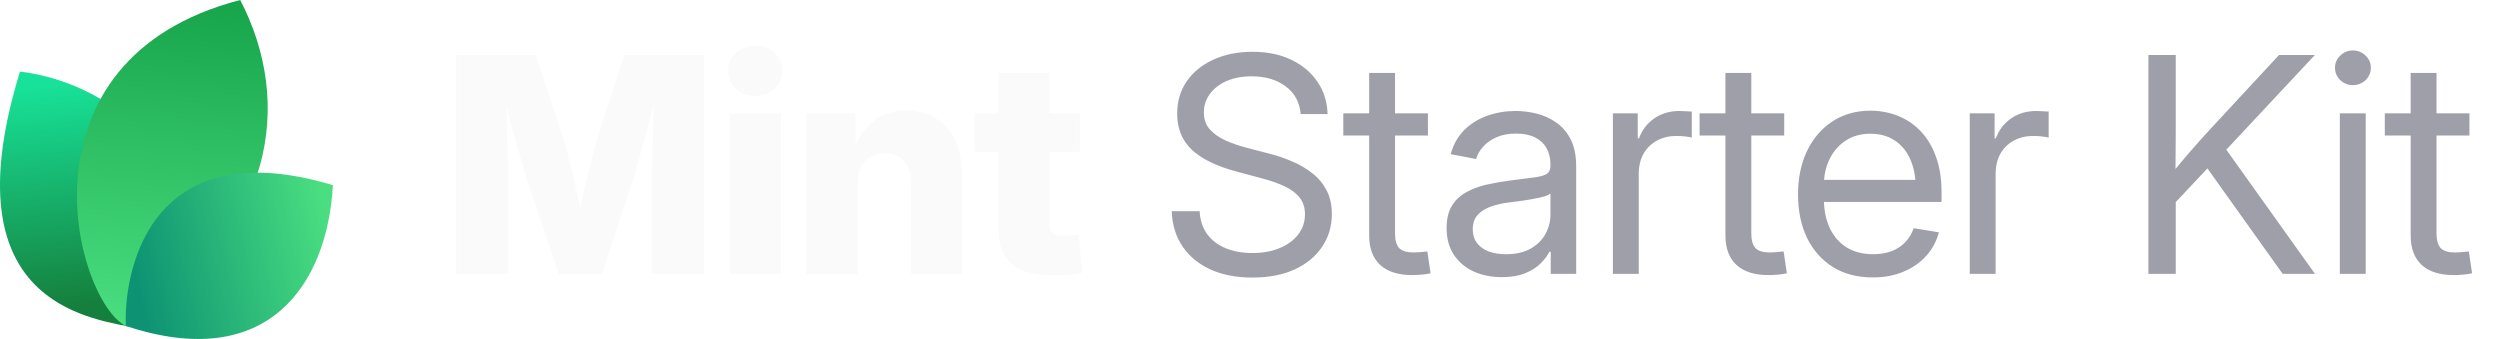
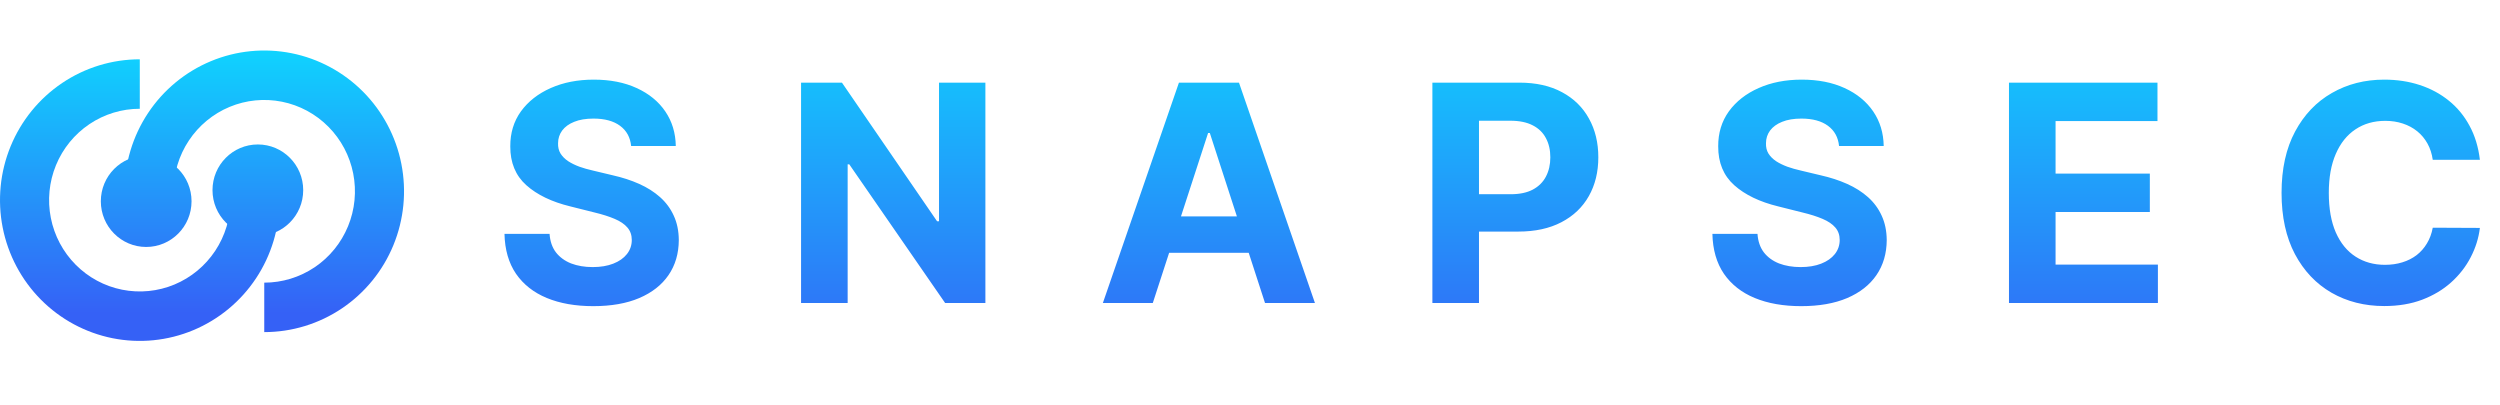
- <svg xmlns="http://www.w3.org/2000/svg" width="177" height="24" viewBox="0 0 177 24" fill="none">
-   <path d="M9.061 23.108C5.268 22.377 -3.391 20.627 1.417 5.064C9.634 6.099 16.973 14.064 9.061 23.108Z" fill="url(#paint0_linear_17557_2145)" />
-   <path d="M8.919 23.094C5.276 21.222 0.784 4.209 17.007 0C20.757 7.193 19.621 16.545 8.919 23.094Z" fill="url(#paint1_linear_17557_2145)" />
-   <path d="M8.914 23.079C8.735 19.882 10.159 9.085 23.57 13.111C23.181 20.123 18.984 26.418 8.914 23.079Z" fill="url(#paint2_linear_17557_2145)" />
-   <path d="M32.301 19.392V3.894H37.938L39.925 9.948C40.036 10.315 40.164 10.787 40.31 11.362C40.462 11.938 40.611 12.552 40.757 13.204C40.91 13.855 41.048 14.483 41.173 15.086C41.305 15.682 41.412 16.192 41.495 16.615H40.695C40.771 16.192 40.871 15.682 40.996 15.086C41.128 14.49 41.267 13.866 41.412 13.214C41.565 12.562 41.714 11.948 41.86 11.373C42.005 10.79 42.133 10.315 42.244 9.948L44.2 3.894H49.848V19.392H46.166V12.704C46.166 12.357 46.173 11.917 46.187 11.383C46.2 10.849 46.214 10.27 46.228 9.646C46.249 9.022 46.266 8.391 46.28 7.753C46.301 7.115 46.311 6.519 46.311 5.964H46.623C46.485 6.561 46.332 7.181 46.166 7.826C45.999 8.471 45.833 9.102 45.666 9.719C45.507 10.336 45.351 10.901 45.198 11.414C45.053 11.928 44.928 12.357 44.824 12.704L42.608 19.392H39.561L37.314 12.704C37.203 12.357 37.072 11.928 36.919 11.414C36.773 10.901 36.614 10.34 36.441 9.729C36.274 9.112 36.104 8.481 35.931 7.836C35.764 7.192 35.608 6.567 35.463 5.964H35.827C35.834 6.512 35.844 7.105 35.858 7.743C35.872 8.374 35.886 9.005 35.9 9.636C35.92 10.26 35.938 10.839 35.952 11.373C35.965 11.907 35.972 12.351 35.972 12.704V19.392H32.301ZM51.668 19.392V8.024H55.288V19.392H51.668ZM53.468 6.786C52.927 6.786 52.473 6.616 52.105 6.276C51.738 5.93 51.554 5.507 51.554 5.007C51.554 4.508 51.738 4.088 52.105 3.749C52.473 3.409 52.927 3.239 53.468 3.239C54.009 3.239 54.463 3.409 54.83 3.749C55.198 4.082 55.382 4.501 55.382 5.007C55.382 5.507 55.198 5.93 54.83 6.276C54.463 6.616 54.009 6.786 53.468 6.786ZM60.708 13.027V19.392H57.088V8.024H60.551L60.593 10.967H60.281C60.593 10.024 61.061 9.268 61.685 8.7C62.309 8.124 63.138 7.836 64.171 7.836C64.975 7.836 65.672 8.017 66.262 8.377C66.851 8.731 67.302 9.234 67.614 9.885C67.933 10.537 68.092 11.307 68.092 12.194V19.392H64.483V12.912C64.483 12.26 64.32 11.754 63.994 11.394C63.675 11.033 63.221 10.853 62.632 10.853C62.25 10.853 61.914 10.936 61.623 11.102C61.332 11.269 61.106 11.515 60.947 11.841C60.787 12.16 60.708 12.555 60.708 13.027ZM76.456 8.024V10.749H69.008V8.024H76.456ZM70.683 5.163H74.292V15.783C74.292 16.102 74.361 16.334 74.5 16.48C74.646 16.625 74.899 16.698 75.259 16.698C75.405 16.698 75.596 16.688 75.831 16.667C76.074 16.646 76.251 16.629 76.362 16.615L76.632 19.309C76.313 19.378 75.963 19.427 75.582 19.455C75.207 19.482 74.836 19.496 74.469 19.496C73.2 19.496 72.25 19.222 71.619 18.674C70.995 18.127 70.683 17.308 70.683 16.22V5.163Z" fill="#FAFAFA" />
-   <path d="M88.667 19.652C87.523 19.652 86.528 19.458 85.682 19.07C84.843 18.681 84.188 18.137 83.716 17.437C83.245 16.736 82.992 15.908 82.957 14.951H84.933C84.968 15.596 85.148 16.14 85.474 16.584C85.8 17.021 86.24 17.354 86.795 17.582C87.35 17.804 87.974 17.915 88.667 17.915C89.388 17.915 90.026 17.801 90.581 17.572C91.143 17.343 91.583 17.024 91.902 16.615C92.228 16.199 92.391 15.717 92.391 15.169C92.391 14.698 92.266 14.306 92.017 13.994C91.767 13.675 91.413 13.408 90.956 13.193C90.498 12.978 89.954 12.787 89.323 12.621L87.502 12.132C86.123 11.765 85.082 11.255 84.382 10.603C83.689 9.944 83.342 9.095 83.342 8.055C83.342 7.174 83.571 6.404 84.028 5.746C84.486 5.087 85.117 4.577 85.921 4.217C86.726 3.849 87.645 3.666 88.678 3.666C89.718 3.666 90.63 3.853 91.413 4.227C92.204 4.602 92.824 5.122 93.275 5.787C93.726 6.446 93.965 7.209 93.993 8.076H92.089C92.013 7.23 91.656 6.574 91.018 6.11C90.387 5.638 89.586 5.403 88.615 5.403C87.95 5.403 87.36 5.513 86.847 5.735C86.341 5.957 85.946 6.262 85.661 6.651C85.377 7.032 85.235 7.469 85.235 7.961C85.235 8.447 85.377 8.849 85.661 9.168C85.946 9.48 86.317 9.74 86.774 9.948C87.232 10.149 87.724 10.319 88.251 10.457L89.884 10.884C90.439 11.023 90.977 11.206 91.496 11.435C92.023 11.657 92.495 11.934 92.911 12.267C93.334 12.593 93.67 12.995 93.92 13.474C94.17 13.945 94.294 14.504 94.294 15.149C94.294 16.015 94.066 16.788 93.608 17.468C93.157 18.148 92.512 18.681 91.673 19.07C90.834 19.458 89.832 19.652 88.667 19.652ZM101.097 8.024V9.594H95.106V8.024H101.097ZM96.937 5.163H98.767V16.521C98.767 17 98.865 17.347 99.059 17.562C99.26 17.77 99.6 17.874 100.078 17.874C100.21 17.874 100.366 17.867 100.546 17.853C100.733 17.832 100.903 17.815 101.056 17.801L101.285 19.351C101.097 19.392 100.886 19.423 100.65 19.444C100.414 19.465 100.189 19.475 99.974 19.475C98.996 19.475 98.244 19.236 97.717 18.758C97.197 18.272 96.937 17.579 96.937 16.677V5.163ZM106.33 19.621C105.595 19.621 104.932 19.489 104.343 19.226C103.754 18.955 103.285 18.564 102.939 18.05C102.592 17.53 102.419 16.896 102.419 16.147C102.419 15.495 102.547 14.965 102.804 14.556C103.06 14.146 103.403 13.828 103.833 13.599C104.263 13.363 104.742 13.186 105.269 13.068C105.796 12.95 106.333 12.857 106.881 12.787C107.574 12.69 108.132 12.617 108.555 12.569C108.978 12.52 109.287 12.441 109.481 12.33C109.675 12.212 109.772 12.014 109.772 11.737V11.654C109.772 11.203 109.679 10.815 109.492 10.489C109.311 10.163 109.041 9.91 108.68 9.729C108.32 9.549 107.872 9.459 107.338 9.459C106.805 9.459 106.34 9.546 105.945 9.719C105.556 9.892 105.241 10.118 104.998 10.395C104.755 10.665 104.593 10.953 104.509 11.258L102.71 10.915C102.897 10.222 103.22 9.65 103.677 9.199C104.135 8.748 104.679 8.412 105.31 8.19C105.941 7.968 106.607 7.857 107.307 7.857C107.8 7.857 108.295 7.92 108.795 8.044C109.301 8.169 109.765 8.381 110.188 8.679C110.611 8.97 110.951 9.369 111.208 9.875C111.464 10.374 111.593 11.005 111.593 11.768V19.392H109.793V17.822H109.7C109.568 18.085 109.363 18.359 109.086 18.643C108.809 18.921 108.444 19.153 107.994 19.34C107.543 19.527 106.988 19.621 106.33 19.621ZM106.621 17.998C107.321 17.998 107.904 17.867 108.368 17.603C108.84 17.333 109.19 16.986 109.419 16.563C109.654 16.133 109.772 15.682 109.772 15.211V13.692C109.703 13.769 109.554 13.841 109.325 13.911C109.096 13.973 108.829 14.032 108.524 14.088C108.226 14.143 107.921 14.192 107.609 14.233C107.304 14.275 107.033 14.309 106.798 14.337C106.354 14.393 105.938 14.49 105.549 14.628C105.168 14.76 104.86 14.954 104.624 15.211C104.388 15.467 104.27 15.811 104.27 16.241C104.27 16.615 104.367 16.934 104.561 17.198C104.762 17.461 105.04 17.662 105.393 17.801C105.747 17.933 106.156 17.998 106.621 17.998ZM114.193 19.392V8.024H115.951V9.792H116.045C116.253 9.209 116.61 8.741 117.116 8.388C117.622 8.034 118.219 7.857 118.905 7.857C119.058 7.857 119.217 7.864 119.384 7.878C119.55 7.885 119.682 7.892 119.779 7.899V9.74C119.716 9.719 119.578 9.695 119.363 9.667C119.155 9.639 118.922 9.625 118.666 9.625C118.174 9.625 117.726 9.733 117.324 9.948C116.922 10.163 116.603 10.471 116.367 10.874C116.138 11.276 116.024 11.758 116.024 12.319V19.392H114.193ZM126.322 8.024V9.594H120.33V8.024H126.322ZM122.161 5.163H123.992V16.521C123.992 17 124.089 17.347 124.283 17.562C124.484 17.77 124.824 17.874 125.302 17.874C125.434 17.874 125.59 17.867 125.77 17.853C125.958 17.832 126.127 17.815 126.28 17.801L126.509 19.351C126.322 19.392 126.11 19.423 125.874 19.444C125.639 19.465 125.413 19.475 125.198 19.475C124.221 19.475 123.468 19.236 122.941 18.758C122.421 18.272 122.161 17.579 122.161 16.677V5.163ZM132.604 19.642C131.502 19.642 130.555 19.396 129.765 18.903C128.974 18.404 128.364 17.714 127.934 16.834C127.511 15.946 127.3 14.927 127.3 13.775C127.3 12.611 127.511 11.584 127.934 10.697C128.364 9.802 128.964 9.102 129.734 8.596C130.51 8.089 131.408 7.836 132.428 7.836C133.1 7.836 133.738 7.954 134.341 8.19C134.952 8.426 135.489 8.783 135.954 9.261C136.425 9.74 136.793 10.343 137.056 11.071C137.327 11.792 137.462 12.645 137.462 13.63V14.296H128.433V12.735H136.463L135.631 13.297C135.631 12.541 135.506 11.876 135.257 11.3C135.007 10.725 134.643 10.277 134.165 9.958C133.686 9.632 133.107 9.469 132.428 9.469C131.748 9.469 131.162 9.632 130.67 9.958C130.177 10.284 129.796 10.725 129.526 11.279C129.262 11.827 129.13 12.441 129.13 13.12V14.046C129.13 14.864 129.273 15.572 129.557 16.168C129.841 16.757 130.243 17.211 130.763 17.53C131.283 17.842 131.901 17.998 132.615 17.998C133.093 17.998 133.523 17.929 133.905 17.79C134.293 17.645 134.619 17.433 134.882 17.156C135.153 16.879 135.354 16.546 135.486 16.157L137.275 16.449C137.108 17.08 136.81 17.634 136.38 18.113C135.95 18.591 135.413 18.966 134.768 19.236C134.123 19.507 133.402 19.642 132.604 19.642ZM139.459 19.392V8.024H141.217V9.792H141.311C141.519 9.209 141.876 8.741 142.382 8.388C142.888 8.034 143.485 7.857 144.171 7.857C144.324 7.857 144.483 7.864 144.649 7.878C144.816 7.885 144.948 7.892 145.045 7.899V9.74C144.982 9.719 144.844 9.695 144.629 9.667C144.421 9.639 144.188 9.625 143.932 9.625C143.439 9.625 142.992 9.733 142.59 9.948C142.188 10.163 141.869 10.471 141.633 10.874C141.404 11.276 141.29 11.758 141.29 12.319V19.392H139.459ZM153.429 14.961V12.715C153.783 12.257 154.136 11.82 154.49 11.404C154.844 10.981 155.204 10.565 155.572 10.156C155.939 9.74 156.314 9.327 156.695 8.918L161.355 3.894H163.893L157.277 10.967H157.184L153.429 14.961ZM152.108 19.392V3.894H154.043V9.241L154.022 12.559L154.043 13.505V19.392H152.108ZM161.615 19.392L155.967 11.477L157.173 9.969L163.903 19.392H161.615ZM165.661 19.392V8.024H167.492V19.392H165.661ZM166.587 6.027C166.24 6.027 165.942 5.909 165.692 5.673C165.443 5.43 165.318 5.139 165.318 4.799C165.318 4.459 165.443 4.172 165.692 3.936C165.942 3.693 166.24 3.572 166.587 3.572C166.934 3.572 167.232 3.693 167.482 3.936C167.731 4.172 167.856 4.459 167.856 4.799C167.856 5.139 167.731 5.43 167.482 5.673C167.232 5.909 166.934 6.027 166.587 6.027ZM174.836 8.024V9.594H168.844V8.024H174.836ZM170.675 5.163H172.506V16.521C172.506 17 172.603 17.347 172.797 17.562C172.998 17.77 173.338 17.874 173.816 17.874C173.948 17.874 174.104 17.867 174.284 17.853C174.472 17.832 174.641 17.815 174.794 17.801L175.023 19.351C174.836 19.392 174.624 19.423 174.388 19.444C174.153 19.465 173.927 19.475 173.712 19.475C172.735 19.475 171.982 19.236 171.455 18.758C170.935 18.272 170.675 17.579 170.675 16.677V5.163Z" fill="#9F9FA9" />
+ <svg xmlns="http://www.w3.org/2000/svg" width="198" height="32" viewBox="0 0 198 32" fill="none">
+   <path d="M20.422 18.678C18.438 18.678 16.83 17.058 16.83 15.059C16.83 13.061 18.438 11.441 20.422 11.441C22.406 11.441 24.014 13.061 24.014 15.059C24.014 17.058 22.406 18.678 20.422 18.678Z" fill="url(#paint0_linear_4241_3559)" />
+   <path d="M22.141 15.848C22.141 18.054 21.492 20.21 20.276 22.044C19.059 23.878 17.33 25.307 15.307 26.151C13.284 26.995 11.058 27.216 8.911 26.786C6.763 26.355 4.791 25.293 3.243 23.734C1.694 22.174 0.64 20.187 0.213 18.024C-0.214 15.861 0.005 13.619 0.843 11.581C1.681 9.543 3.1 7.802 4.92 6.576C6.741 5.351 8.881 4.697 11.071 4.697V8.614C9.65 8.614 8.261 9.038 7.08 9.833C5.899 10.628 4.979 11.758 4.435 13.08C3.891 14.402 3.749 15.857 4.026 17.26C4.303 18.663 4.988 19.953 5.992 20.964C6.996 21.976 8.276 22.665 9.669 22.944C11.063 23.223 12.507 23.08 13.819 22.533C15.132 21.985 16.253 21.058 17.043 19.868C17.832 18.678 18.253 17.279 18.253 15.848H22.141Z" fill="url(#paint1_linear_4241_3559)" />
+   <path d="M11.578 12.322C13.562 12.322 15.17 13.942 15.17 15.941C15.17 17.939 13.562 19.559 11.578 19.559C9.594 19.559 7.986 17.939 7.986 15.941C7.986 13.942 9.594 12.322 11.578 12.322Z" fill="url(#paint2_linear_4241_3559)" />
+   <path d="M9.859 15.152C9.859 12.946 10.508 10.79 11.724 8.956C12.941 7.122 14.67 5.693 16.693 4.849C18.716 4.005 20.942 3.784 23.089 4.214C25.237 4.645 27.209 5.707 28.758 7.266C30.306 8.826 31.36 10.813 31.787 12.976C32.214 15.139 31.995 17.381 31.157 19.419C30.319 21.457 28.9 23.198 27.08 24.424C25.259 25.649 23.119 26.303 20.929 26.303V22.386C22.35 22.386 23.738 21.962 24.92 21.167C26.101 20.372 27.021 19.242 27.565 17.92C28.109 16.598 28.251 15.143 27.974 13.74C27.697 12.337 27.012 11.047 26.008 10.036C25.003 9.024 23.724 8.335 22.331 8.056C20.937 7.777 19.493 7.92 18.181 8.467C16.868 9.015 15.747 9.942 14.957 11.132C14.168 12.322 13.747 13.721 13.747 15.152L9.859 15.152Z" fill="url(#paint3_linear_4241_3559)" />
+   <path d="M49.986 11.565C49.918 10.878 49.625 10.344 49.108 9.963C48.591 9.582 47.889 9.392 47.003 9.392C46.401 9.392 45.892 9.477 45.477 9.648C45.062 9.812 44.744 10.043 44.523 10.338C44.307 10.633 44.199 10.969 44.199 11.344C44.188 11.656 44.253 11.929 44.395 12.162C44.543 12.395 44.744 12.597 45 12.767C45.256 12.932 45.551 13.077 45.886 13.202C46.222 13.321 46.58 13.423 46.96 13.508L48.528 13.883C49.29 14.054 49.989 14.281 50.625 14.565C51.261 14.849 51.812 15.199 52.278 15.614C52.744 16.028 53.105 16.517 53.361 17.079C53.622 17.642 53.756 18.287 53.761 19.014C53.756 20.082 53.483 21.009 52.943 21.793C52.409 22.571 51.636 23.176 50.625 23.608C49.619 24.034 48.406 24.247 46.986 24.247C45.577 24.247 44.349 24.031 43.304 23.599C42.264 23.168 41.452 22.528 40.867 21.682C40.287 20.829 39.983 19.776 39.955 18.52H43.526C43.565 19.105 43.733 19.594 44.028 19.986C44.33 20.372 44.73 20.665 45.23 20.864C45.736 21.057 46.307 21.153 46.943 21.153C47.568 21.153 48.111 21.062 48.571 20.881C49.037 20.699 49.398 20.446 49.653 20.122C49.909 19.798 50.037 19.426 50.037 19.006C50.037 18.614 49.92 18.284 49.688 18.017C49.46 17.75 49.125 17.523 48.682 17.335C48.244 17.148 47.707 16.977 47.071 16.824L45.17 16.347C43.699 15.989 42.537 15.429 41.685 14.668C40.832 13.906 40.409 12.881 40.415 11.591C40.409 10.534 40.69 9.611 41.258 8.821C41.832 8.031 42.619 7.415 43.619 6.972C44.619 6.528 45.756 6.307 47.028 6.307C48.324 6.307 49.455 6.528 50.42 6.972C51.392 7.415 52.148 8.031 52.688 8.821C53.227 9.611 53.506 10.526 53.523 11.565H49.986ZM78.043 6.545V24H74.856L67.262 13.014H67.134V24H63.444V6.545H66.682L74.216 17.523H74.37V6.545H78.043ZM91.301 24H87.346L93.372 6.545H98.127L104.144 24H100.19L95.818 10.534H95.681L91.301 24ZM91.053 17.139H100.394V20.02H91.053V17.139ZM113.445 24V6.545H120.332C121.655 6.545 122.783 6.798 123.715 7.304C124.647 7.804 125.357 8.5 125.846 9.392C126.34 10.278 126.587 11.301 126.587 12.46C126.587 13.619 126.337 14.642 125.837 15.528C125.337 16.415 124.613 17.105 123.664 17.599C122.721 18.094 121.579 18.341 120.238 18.341H115.849V15.383H119.641C120.351 15.383 120.937 15.261 121.397 15.017C121.863 14.767 122.209 14.423 122.437 13.986C122.67 13.543 122.786 13.034 122.786 12.46C122.786 11.881 122.67 11.375 122.437 10.943C122.209 10.506 121.863 10.168 121.397 9.929C120.931 9.685 120.34 9.562 119.624 9.562H117.136V24H113.445ZM145.653 11.565C145.585 10.878 145.292 10.344 144.775 9.963C144.258 9.582 143.556 9.392 142.67 9.392C142.068 9.392 141.559 9.477 141.144 9.648C140.73 9.812 140.412 10.043 140.19 10.338C139.974 10.633 139.866 10.969 139.866 11.344C139.855 11.656 139.92 11.929 140.062 12.162C140.21 12.395 140.412 12.597 140.667 12.767C140.923 12.932 141.218 13.077 141.554 13.202C141.889 13.321 142.247 13.423 142.627 13.508L144.196 13.883C144.957 14.054 145.656 14.281 146.292 14.565C146.929 14.849 147.48 15.199 147.946 15.614C148.412 16.028 148.772 16.517 149.028 17.079C149.289 17.642 149.423 18.287 149.429 19.014C149.423 20.082 149.15 21.009 148.61 21.793C148.076 22.571 147.304 23.176 146.292 23.608C145.287 24.034 144.073 24.247 142.653 24.247C141.244 24.247 140.017 24.031 138.971 23.599C137.931 23.168 137.119 22.528 136.534 21.682C135.954 20.829 135.65 19.776 135.622 18.52H139.193C139.233 19.105 139.4 19.594 139.696 19.986C139.997 20.372 140.397 20.665 140.897 20.864C141.403 21.057 141.974 21.153 142.61 21.153C143.235 21.153 143.778 21.062 144.238 20.881C144.704 20.699 145.065 20.446 145.321 20.122C145.576 19.798 145.704 19.426 145.704 19.006C145.704 18.614 145.588 18.284 145.355 18.017C145.127 17.75 144.792 17.523 144.349 17.335C143.912 17.148 143.375 16.977 142.738 16.824L140.838 16.347C139.366 15.989 138.204 15.429 137.352 14.668C136.5 13.906 136.076 12.881 136.082 11.591C136.076 10.534 136.358 9.611 136.926 8.821C137.5 8.031 138.287 7.415 139.287 6.972C140.287 6.528 141.423 6.307 142.696 6.307C143.991 6.307 145.122 6.528 146.088 6.972C147.059 7.415 147.815 8.031 148.355 8.821C148.894 9.611 149.173 10.526 149.19 11.565H145.653ZM159.111 24V6.545H170.872V9.588H162.801V13.747H170.267V16.79H162.801V20.957H170.906V24H159.111ZM196.407 12.656H192.674C192.606 12.173 192.466 11.744 192.256 11.369C192.046 10.989 191.776 10.665 191.446 10.398C191.117 10.131 190.736 9.926 190.304 9.784C189.878 9.642 189.415 9.571 188.915 9.571C188.012 9.571 187.225 9.795 186.554 10.244C185.884 10.688 185.364 11.335 184.995 12.188C184.625 13.034 184.441 14.062 184.441 15.273C184.441 16.517 184.625 17.562 184.995 18.409C185.37 19.256 185.892 19.895 186.563 20.327C187.233 20.759 188.009 20.974 188.89 20.974C189.384 20.974 189.841 20.909 190.262 20.778C190.688 20.648 191.066 20.457 191.395 20.207C191.725 19.952 191.998 19.642 192.213 19.278C192.435 18.915 192.588 18.5 192.674 18.034L196.407 18.051C196.31 18.852 196.069 19.625 195.682 20.369C195.302 21.108 194.787 21.77 194.14 22.355C193.498 22.935 192.731 23.395 191.838 23.736C190.952 24.071 189.949 24.239 188.83 24.239C187.273 24.239 185.881 23.886 184.654 23.182C183.432 22.477 182.466 21.457 181.756 20.122C181.052 18.787 180.699 17.171 180.699 15.273C180.699 13.369 181.057 11.75 181.773 10.415C182.489 9.08 183.461 8.062 184.688 7.364C185.915 6.659 187.296 6.307 188.83 6.307C189.841 6.307 190.779 6.449 191.642 6.733C192.512 7.017 193.282 7.432 193.952 7.977C194.623 8.517 195.168 9.179 195.588 9.963C196.015 10.747 196.287 11.645 196.407 12.656Z" fill="url(#paint4_linear_4241_3559)" />
  <defs>
-     <linearGradient id="paint0_linear_17557_2145" x1="3.776" y1="5.916" x2="5.232" y2="21.559" gradientUnits="userSpaceOnUse">
-       <stop stop-color="#18E299" />
-       <stop offset="1" stop-color="#15803D" />
+     <linearGradient id="paint0_linear_4241_3559" x1="16" y1="4" x2="16" y2="27" gradientUnits="userSpaceOnUse">
+       <stop stop-color="#0FD3FE" />
+       <stop offset="0.906" stop-color="#3561F6" />
    </linearGradient>
-     <linearGradient id="paint1_linear_17557_2145" x1="12.171" y1="-0.718" x2="10.19" y2="22.983" gradientUnits="userSpaceOnUse">
-       <stop stop-color="#16A34A" />
-       <stop offset="1" stop-color="#4ADE80" />
+     <linearGradient id="paint1_linear_4241_3559" x1="16" y1="4" x2="16" y2="27" gradientUnits="userSpaceOnUse">
+       <stop stop-color="#0FD3FE" />
+       <stop offset="0.906" stop-color="#3561F6" />
    </linearGradient>
-     <linearGradient id="paint2_linear_17557_2145" x1="23.133" y1="15.353" x2="9.338" y2="18.52" gradientUnits="userSpaceOnUse">
-       <stop stop-color="#4ADE80" />
-       <stop offset="1" stop-color="#0D9373" />
+     <linearGradient id="paint2_linear_4241_3559" x1="16" y1="4" x2="16" y2="27" gradientUnits="userSpaceOnUse">
+       <stop stop-color="#0FD3FE" />
+       <stop offset="0.906" stop-color="#3561F6" />
+     </linearGradient>
+     <linearGradient id="paint3_linear_4241_3559" x1="16" y1="4" x2="16" y2="27" gradientUnits="userSpaceOnUse">
+       <stop stop-color="#0FD3FE" />
+       <stop offset="0.906" stop-color="#3561F6" />
+     </linearGradient>
+     <linearGradient id="paint4_linear_4241_3559" x1="118.5" y1="1" x2="118.5" y2="30" gradientUnits="userSpaceOnUse">
+       <stop stop-color="#0FD3FE" />
+       <stop offset="1" stop-color="#3561F6" />
    </linearGradient>
  </defs>
</svg>
